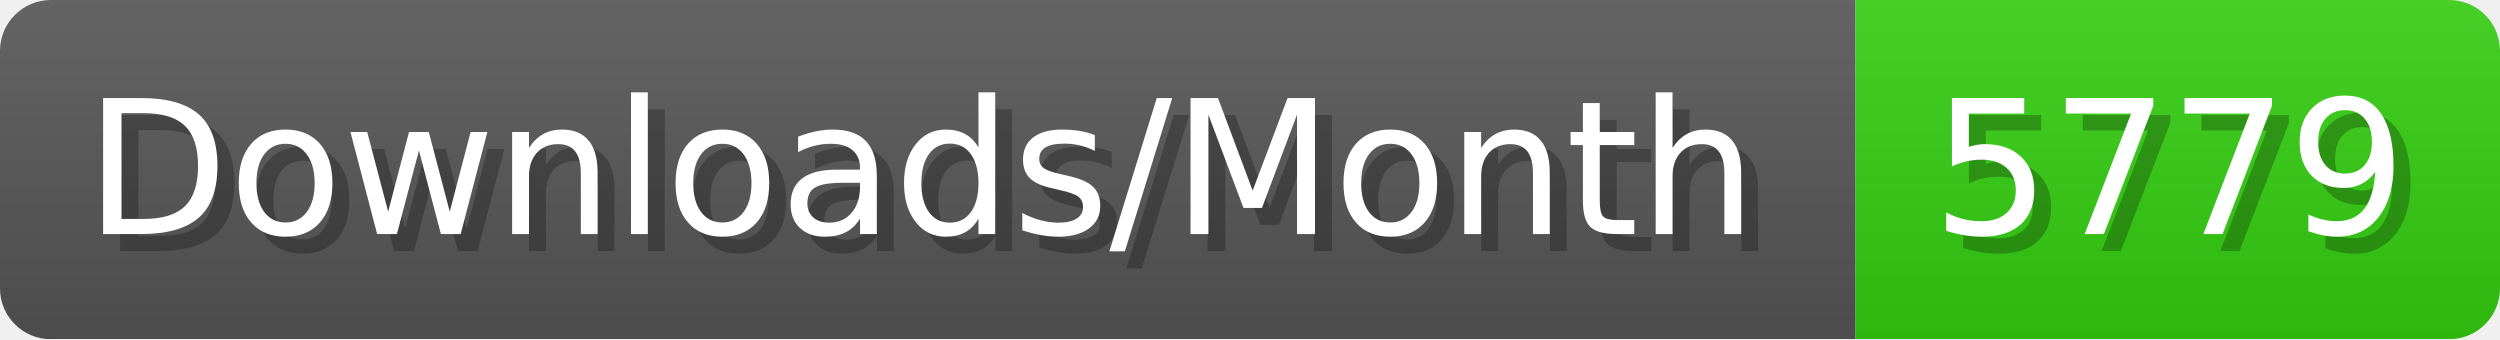
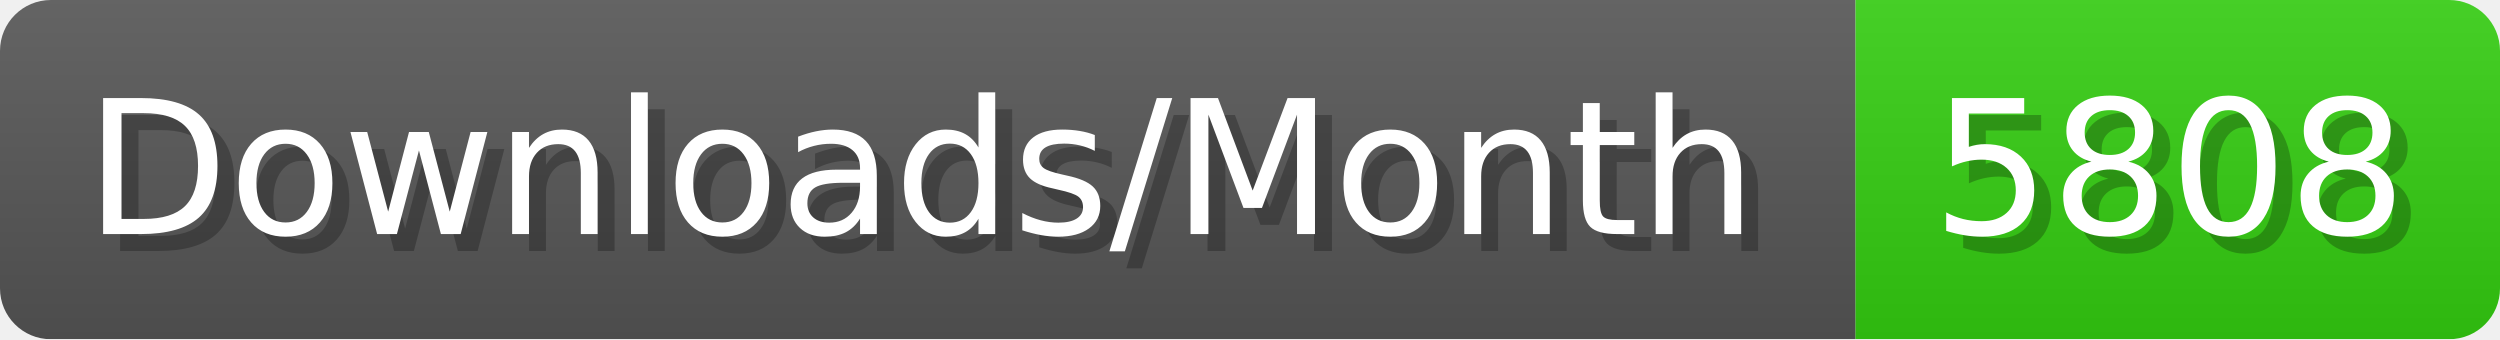
- <svg xmlns="http://www.w3.org/2000/svg" width="147.4" height="20" viewBox="0 0 1474 200" role="img" aria-label="Downloads/Month: 5779">
+ <svg xmlns="http://www.w3.org/2000/svg" width="147.4" height="20" viewBox="0 0 1474 200" role="img" aria-label="Downloads/Month: 5808">
  <linearGradient id="YlXUI" x2="0" y2="100%">
    <stop offset="0" stop-opacity=".1" stop-color="#EEE" />
    <stop offset="1" stop-opacity=".1" />
  </linearGradient>
  <mask id="JHhop">
    <rect width="1474" height="200" rx="30" fill="#FFF" />
  </mask>
  <g mask="url(#JHhop)">
    <rect width="1094" height="200" fill="#555" />
    <rect width="380" height="200" fill="#3C1" x="1094" />
    <rect width="1474" height="200" fill="url(#YlXUI)" />
  </g>
  <g aria-hidden="true" fill="#fff" text-anchor="start" font-family="Verdana,DejaVu Sans,sans-serif" font-size="110">
    <text x="60" y="148" textLength="994" fill="#000" opacity="0.25">Downloads/Month</text>
    <text x="50" y="138" textLength="994">Downloads/Month</text>
-     <text x="1149" y="148" textLength="280" fill="#000" opacity="0.25">5779</text>
-     <text x="1139" y="138" textLength="280">5779</text>
+     <text x="1149" y="148" textLength="280" fill="#000" opacity="0.25">5808</text>
+     <text x="1139" y="138" textLength="280">5808</text>
  </g>
</svg>
